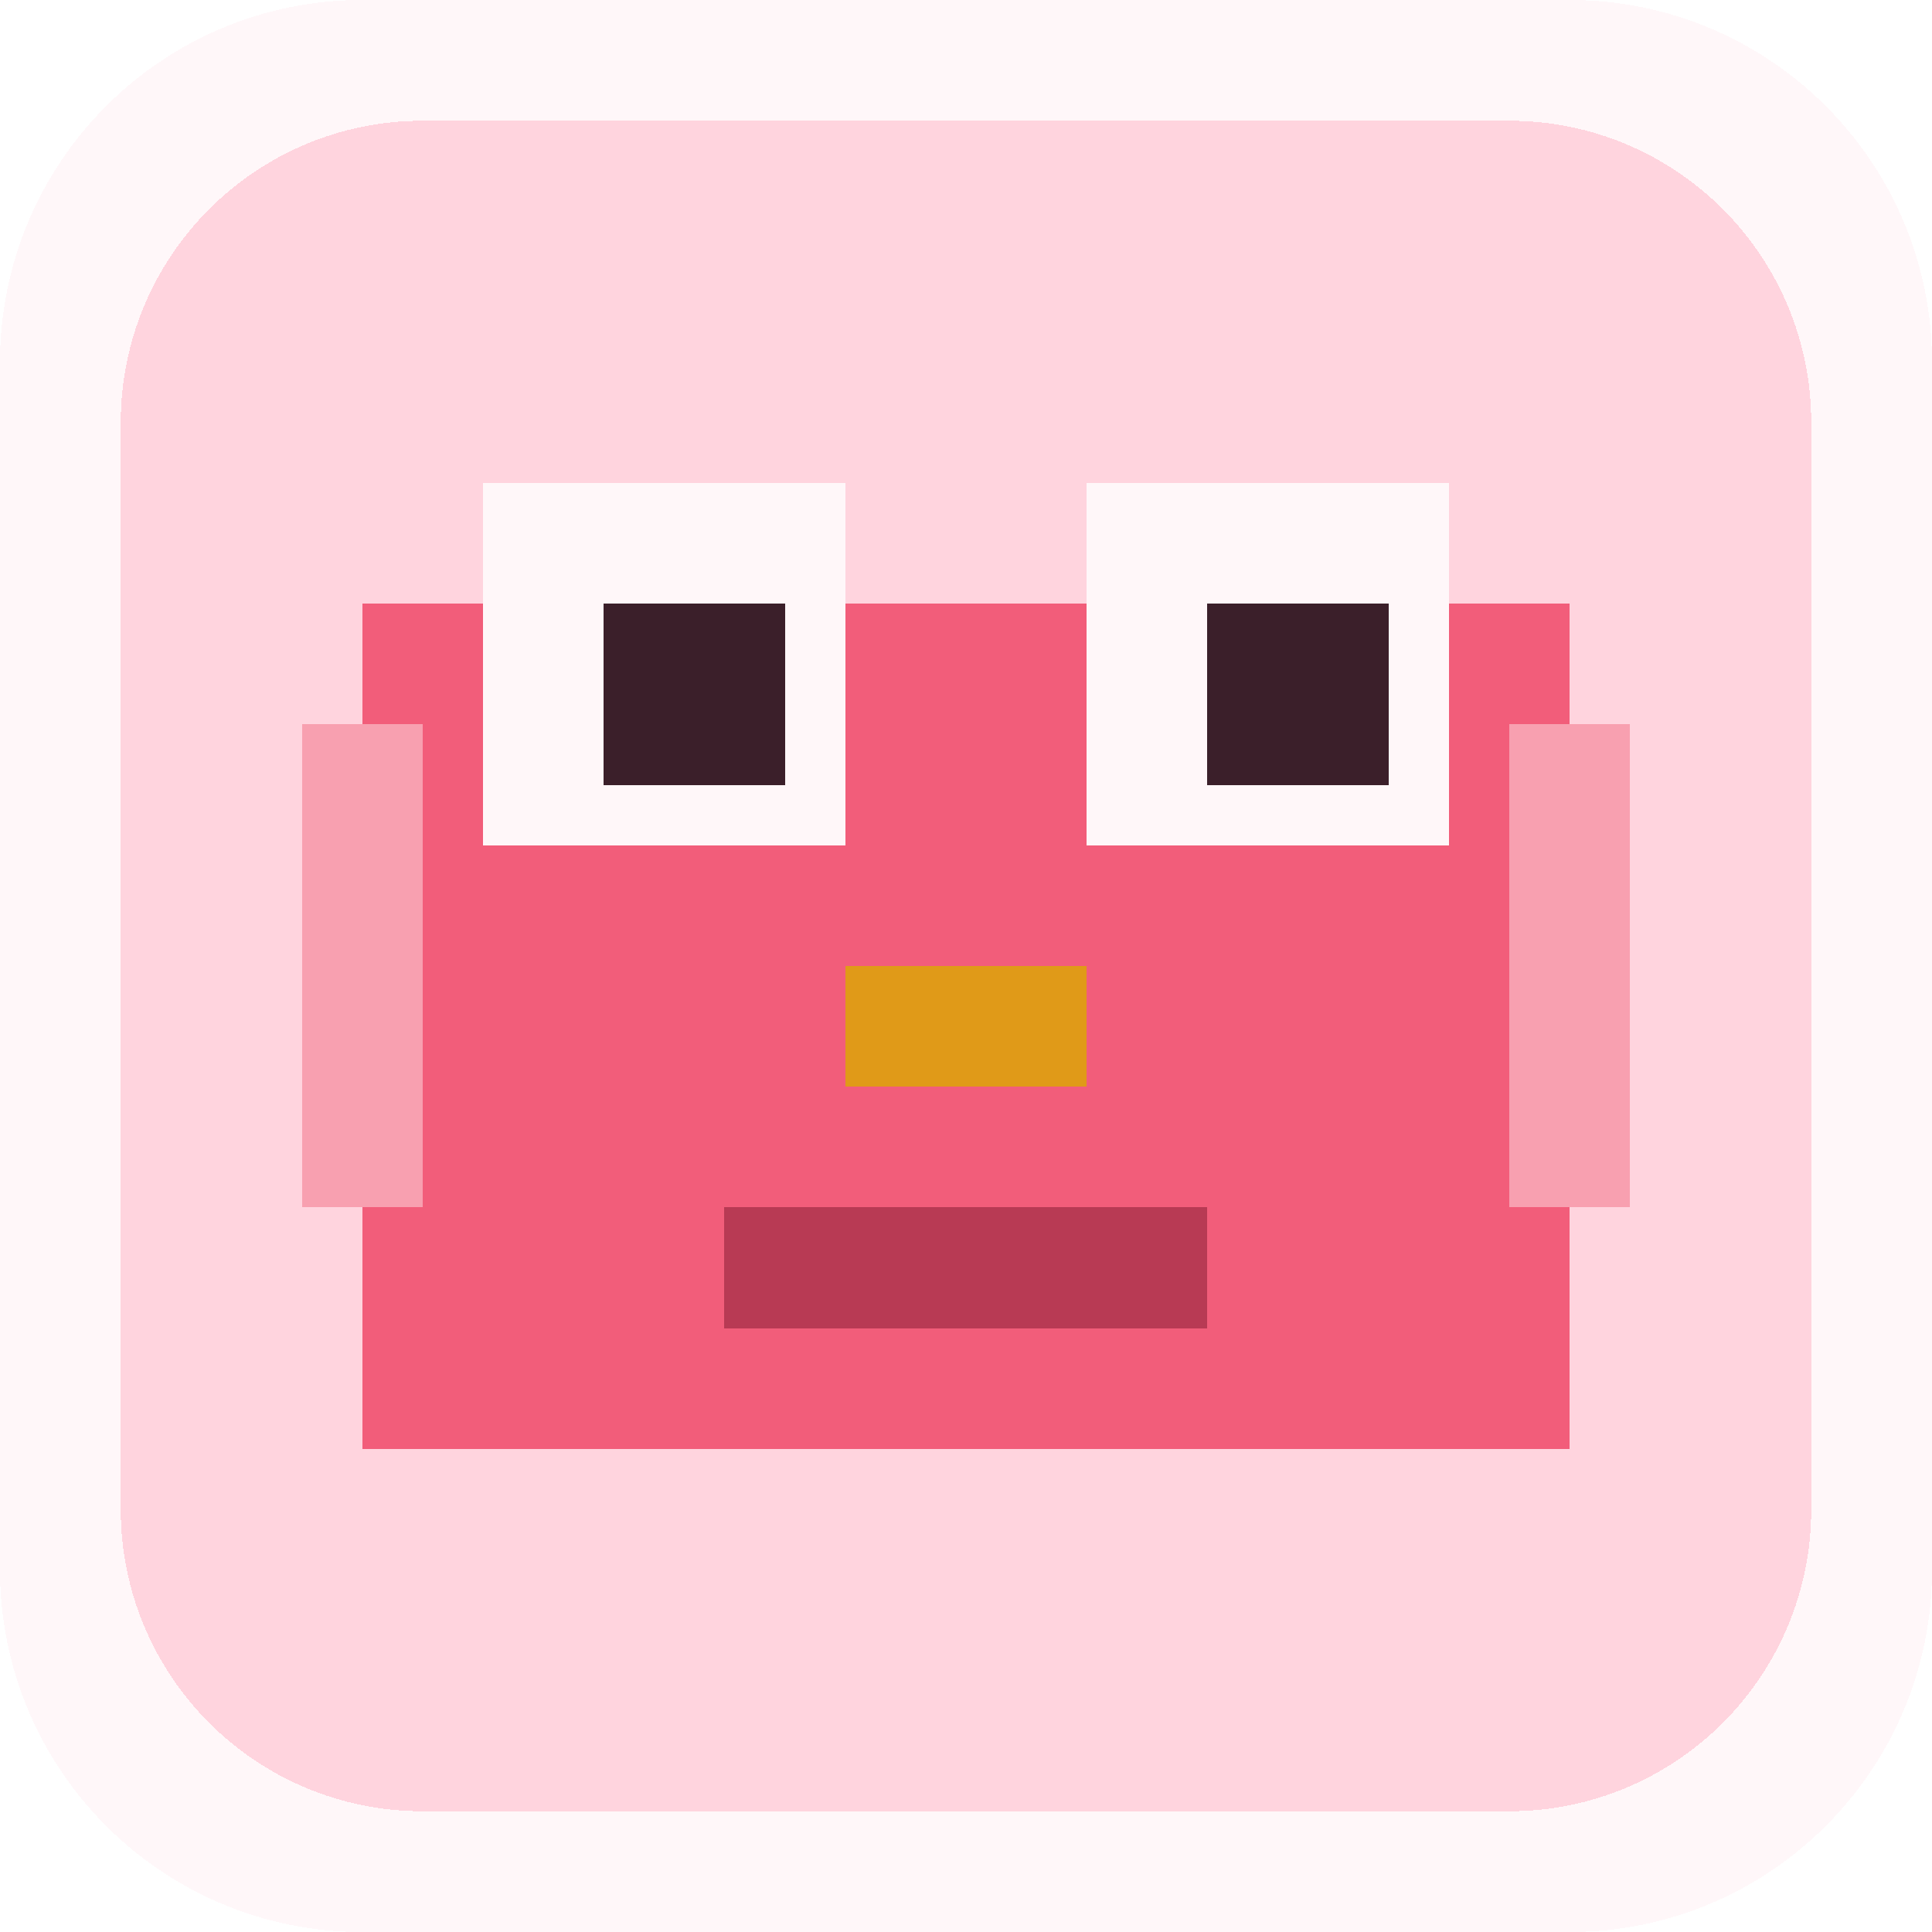
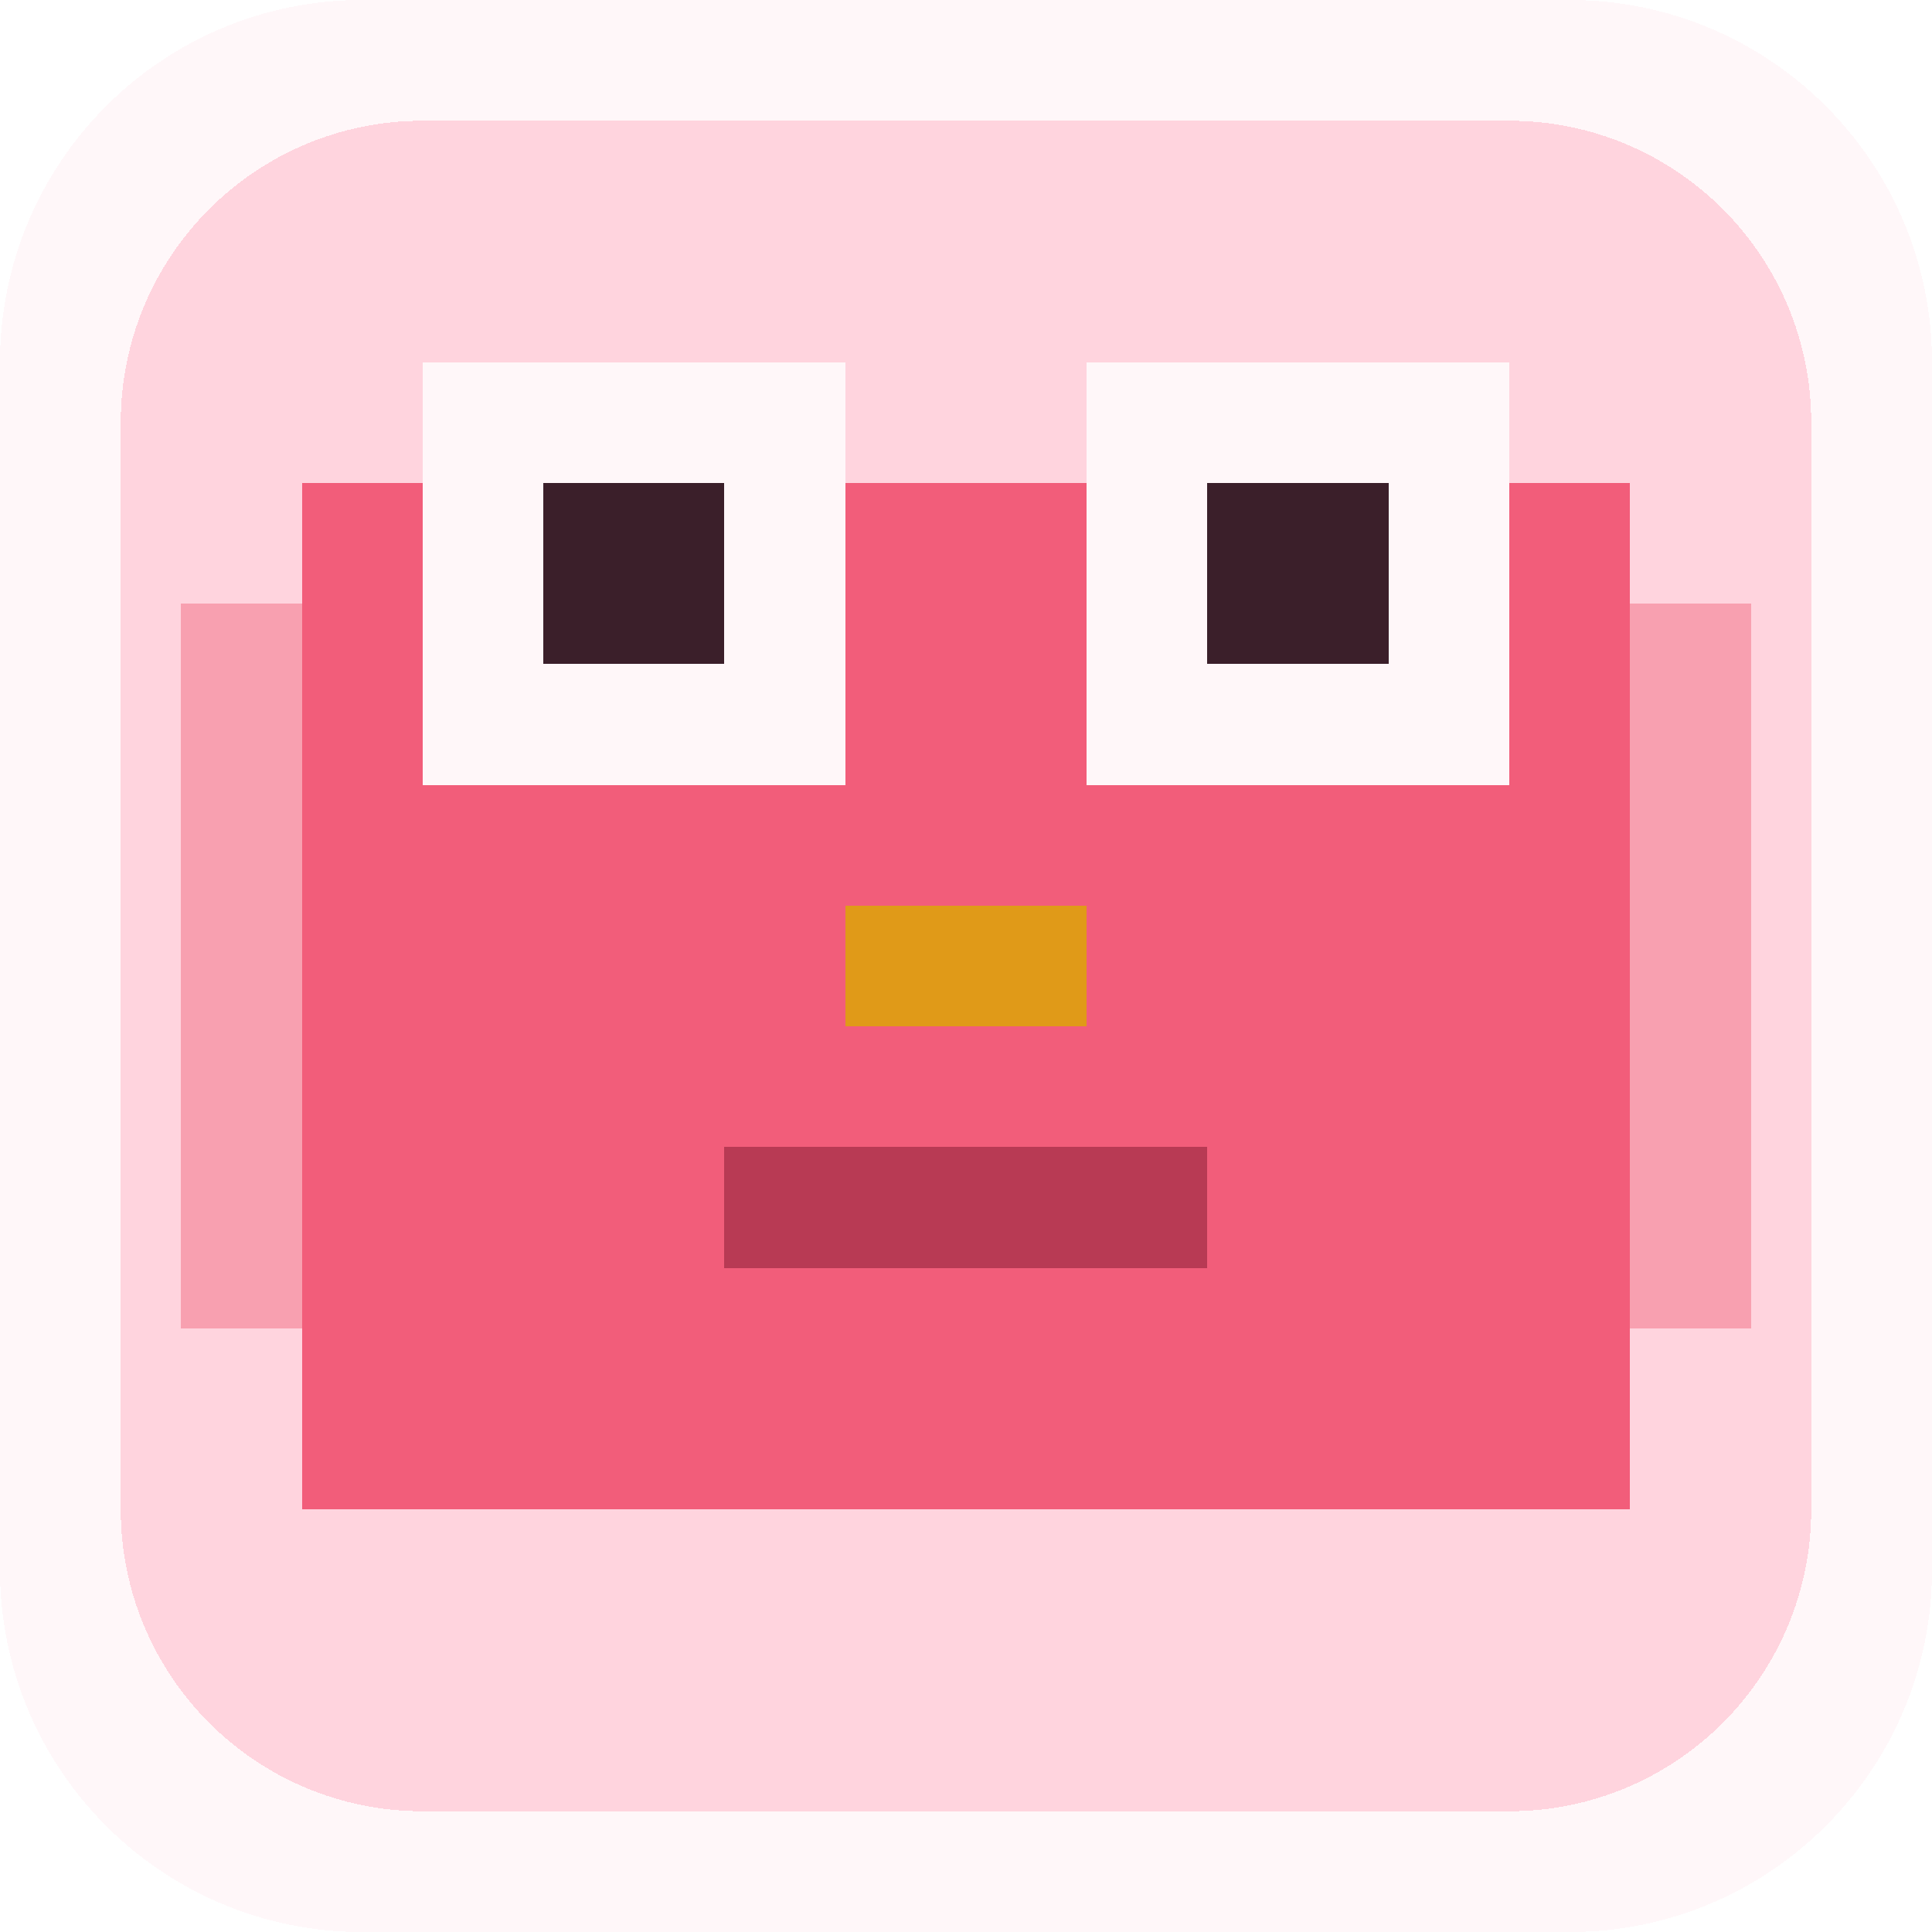
<svg xmlns="http://www.w3.org/2000/svg" viewBox="0 0 32 32" shape-rendering="crispEdges">
  <rect width="32" height="32" rx="6" fill="#FFF7F9" />
  <rect x="2" y="2" width="28" height="28" rx="5" fill="#FFD4DE" />
-   <rect x="6" y="10" width="20" height="14" fill="#F25D7A" />
-   <rect x="5" y="12" width="2" height="8" fill="#F8A0B0" />
-   <rect x="25" y="12" width="2" height="8" fill="#F8A0B0" />
-   <rect x="8" y="8" width="6" height="6" fill="#FFF7F9" />
-   <rect x="18" y="8" width="6" height="6" fill="#FFF7F9" />
-   <rect x="10" y="10" width="3" height="3" fill="#3B1F2A" />
-   <rect x="20" y="10" width="3" height="3" fill="#3B1F2A" />
-   <rect x="14" y="16" width="4" height="2" fill="#E09A18" />
-   <rect x="12" y="20" width="8" height="2" fill="#B83A54" />
+   <rect x="3" y="10" width="3" height="12" fill="#F8A0B0" />
+   <rect x="26" y="10" width="3" height="12" fill="#F8A0B0" />
+   <rect x="5" y="8" width="22" height="17" fill="#F25D7A" />
+   <rect x="7" y="6" width="7" height="7" fill="#FFF7F9" />
+   <rect x="18" y="6" width="7" height="7" fill="#FFF7F9" />
+   <rect x="9" y="8" width="3" height="3" fill="#3B1F2A" />
+   <rect x="20" y="8" width="3" height="3" fill="#3B1F2A" />
+   <rect x="14" y="15" width="4" height="2" fill="#E09A18" />
+   <rect x="12" y="19" width="8" height="2" fill="#B83A54" />
</svg>
